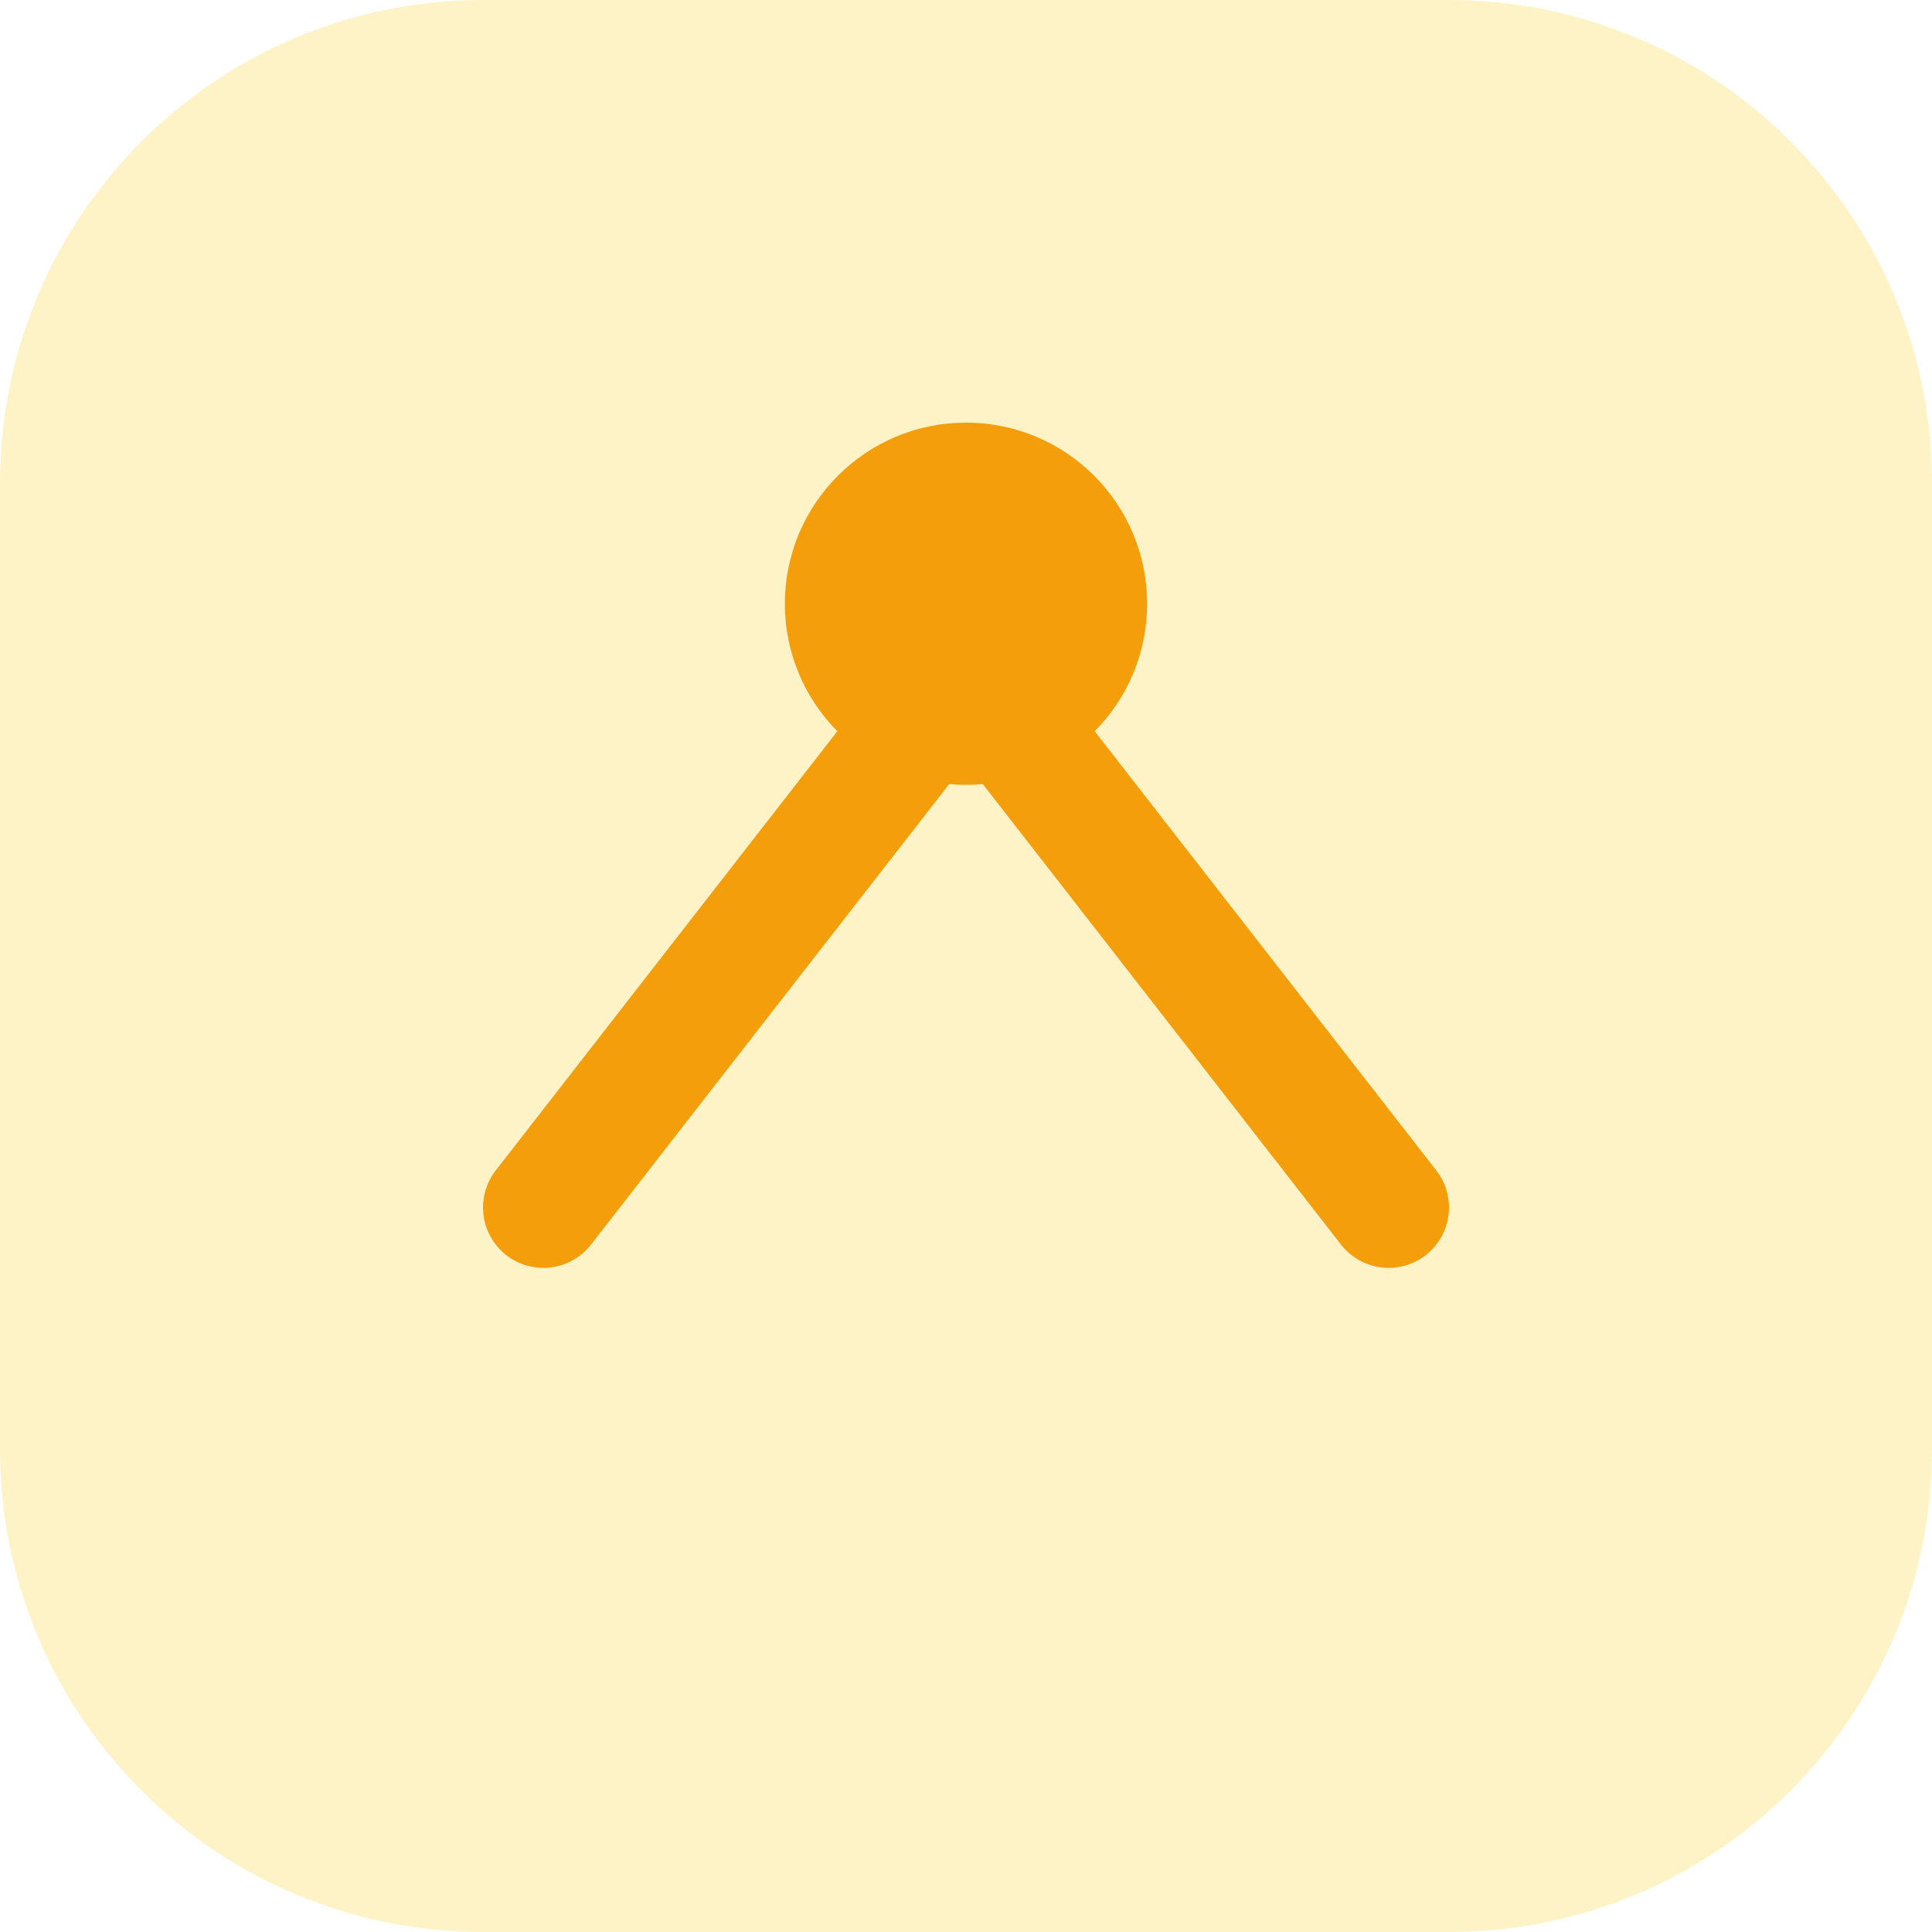
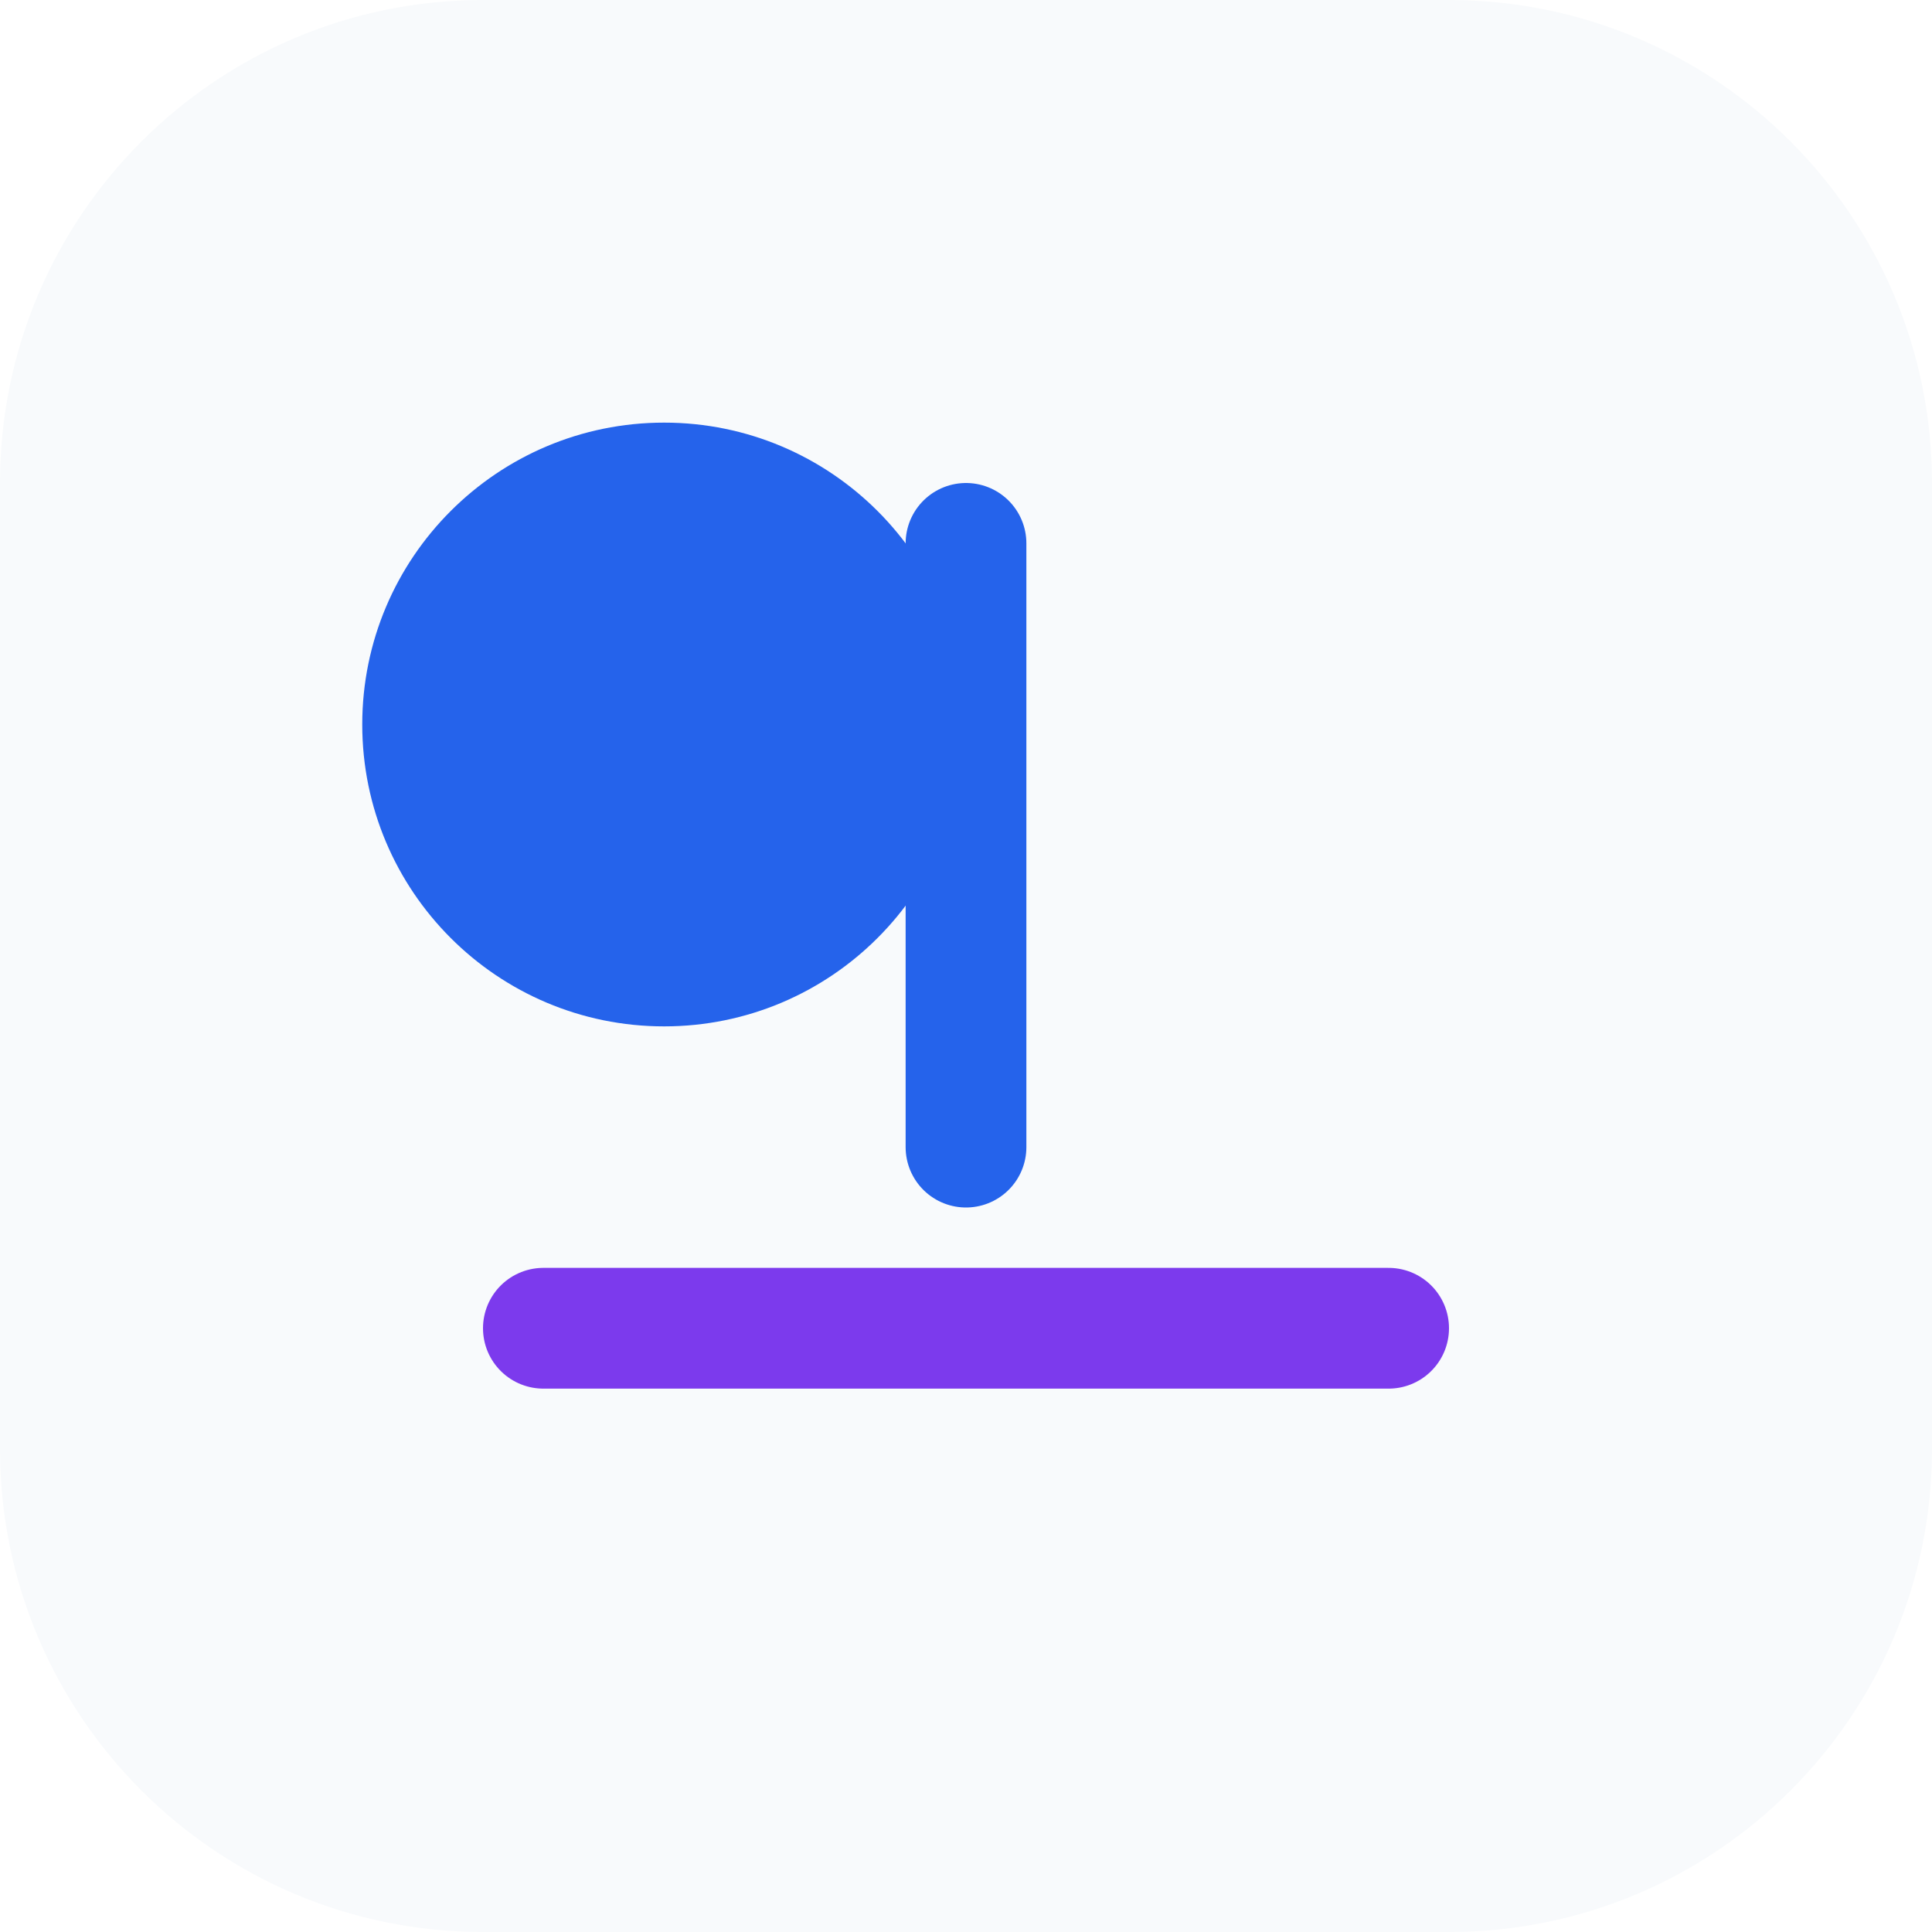
<svg xmlns="http://www.w3.org/2000/svg" viewBox="0 0 64 64" role="img" aria-label="Product engineering">
-   <rect width="64" height="64" rx="16" fill="#fef3c7" />
-   <path d="M18 40l14-18 14 18" fill="none" stroke="#f59e0b" stroke-width="4" stroke-linecap="round" />
-   <circle cx="32" cy="20" r="6" fill="#f59e0b" />
+   <rect width="64" height="64" rx="16" fill="#f8fafc" />
+   <circle cx="22" cy="24" r="10" fill="#2563eb" />
+   <path d="M18 44h28" stroke="#7c3aed" stroke-width="4" stroke-linecap="round" />
+   <path d="M32 18v20" stroke="#2563eb" stroke-width="4" stroke-linecap="round" />
</svg>
